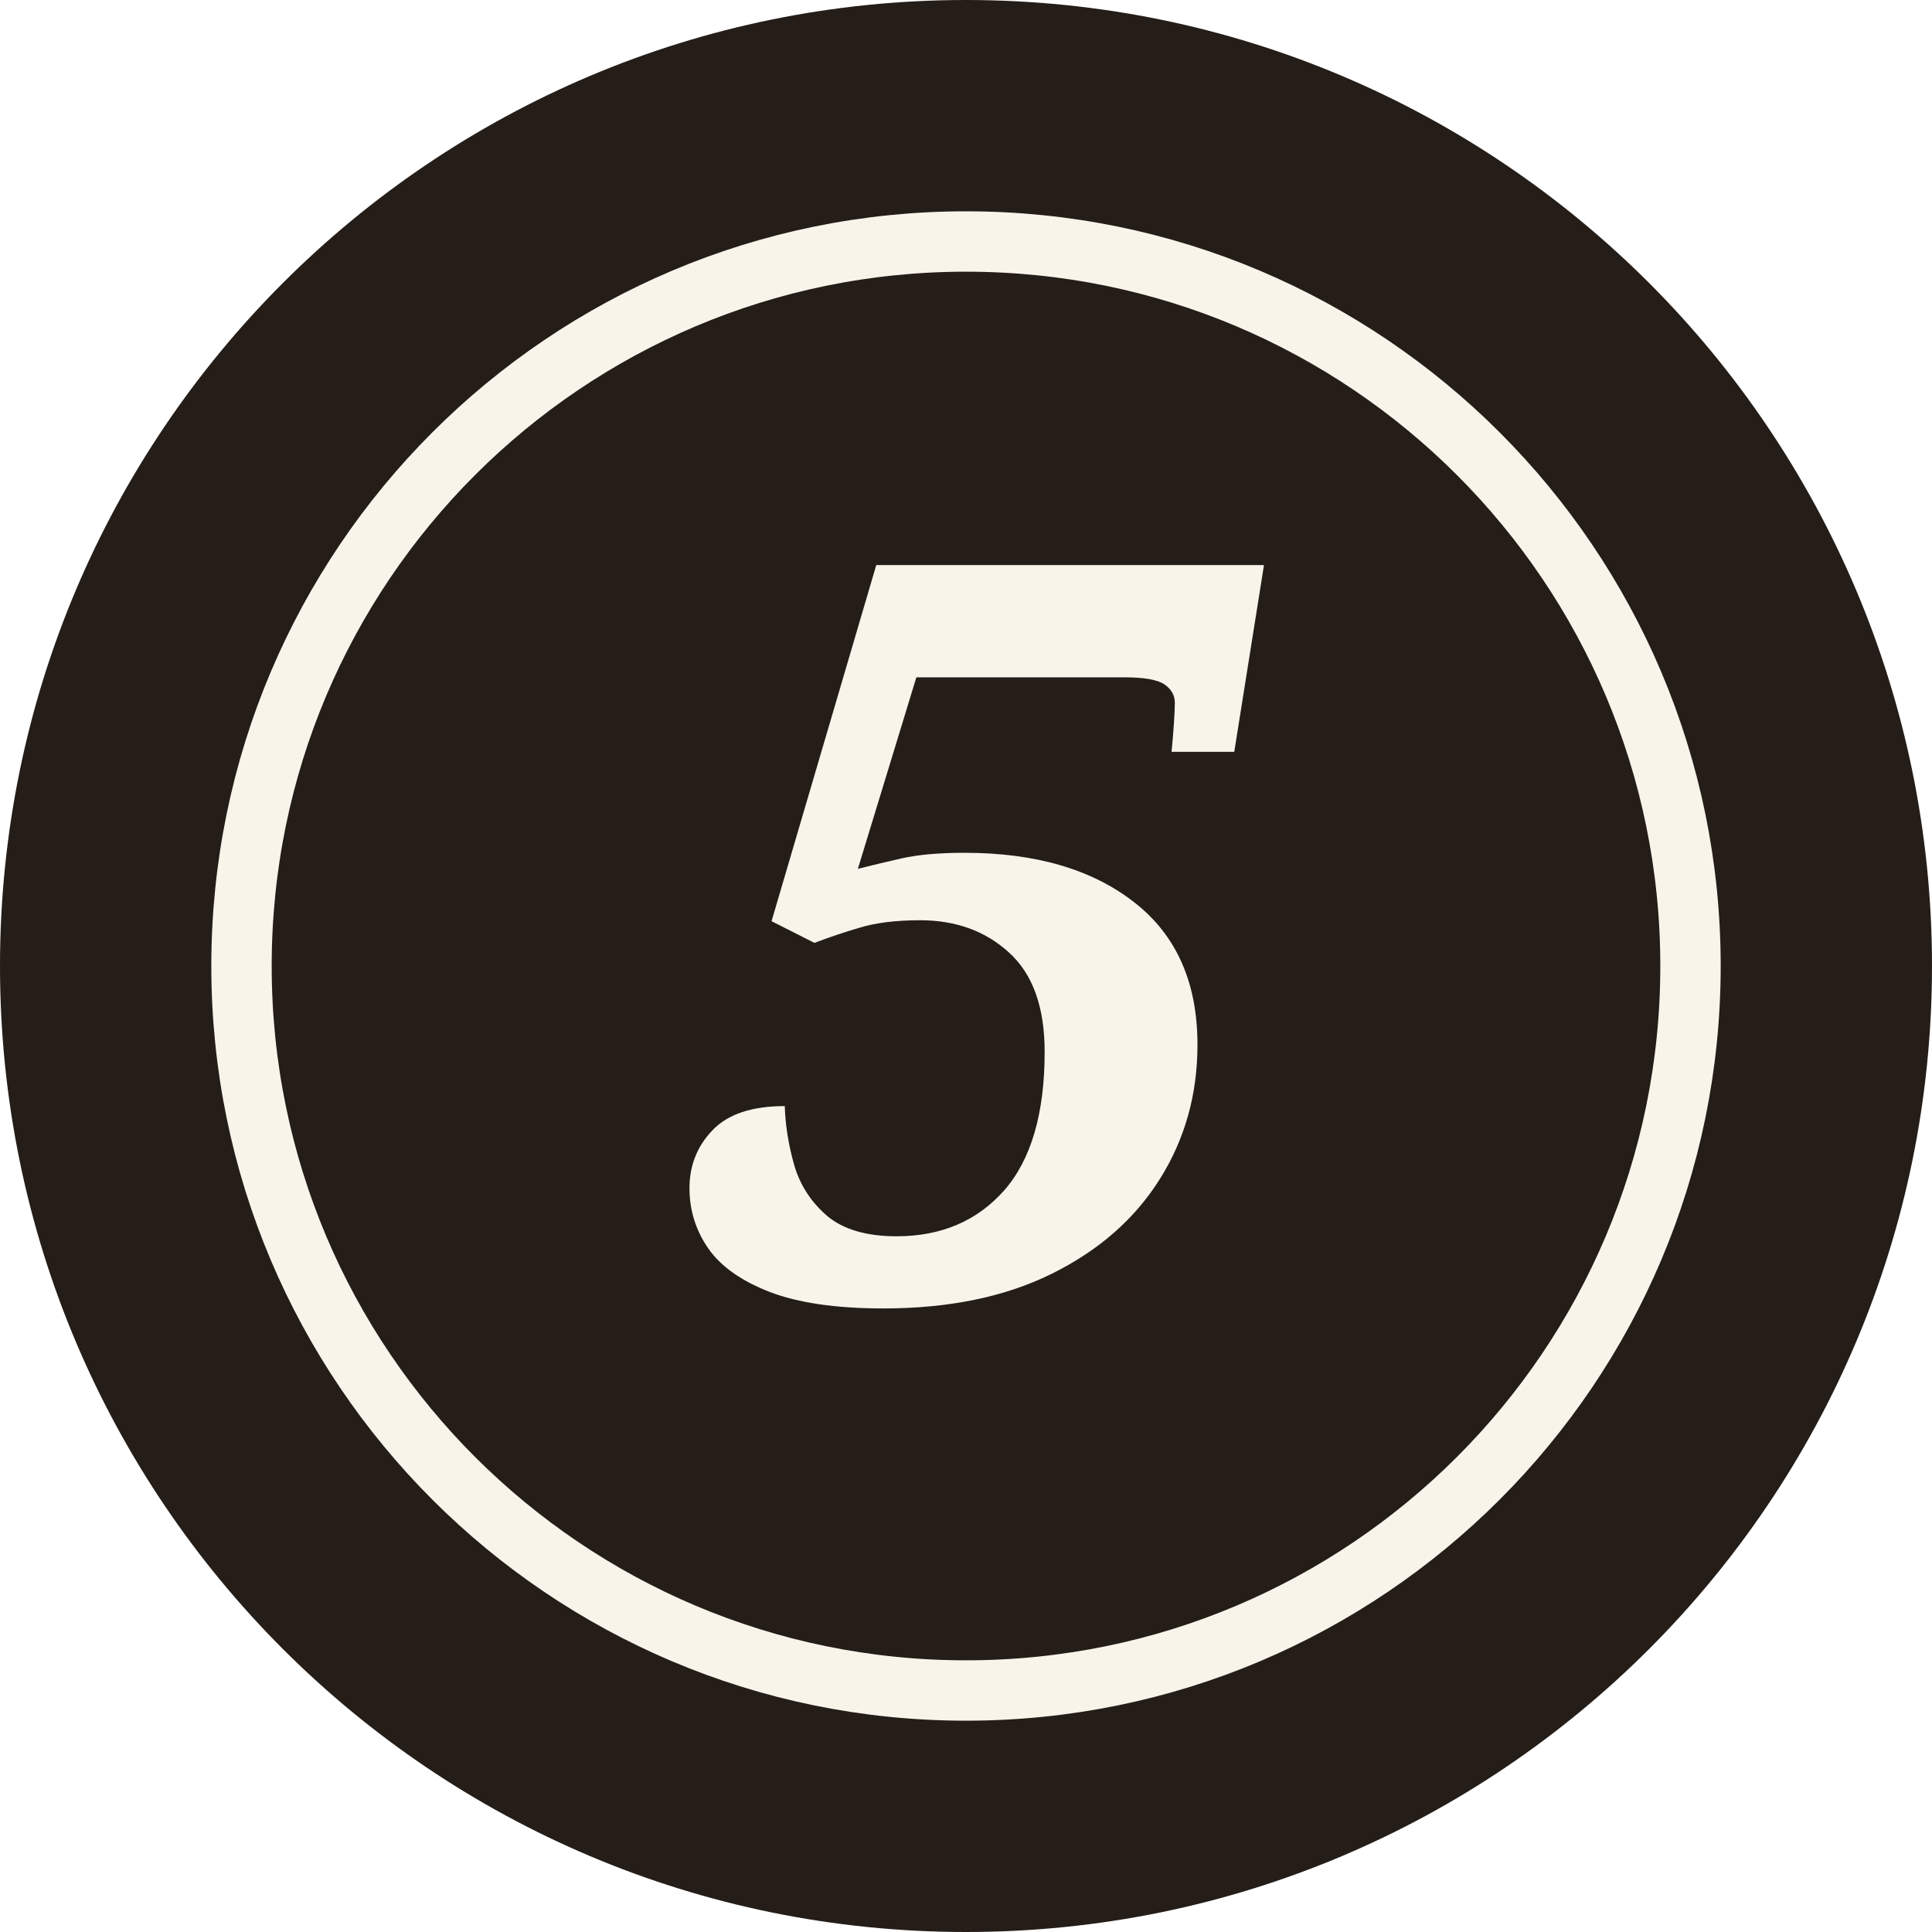
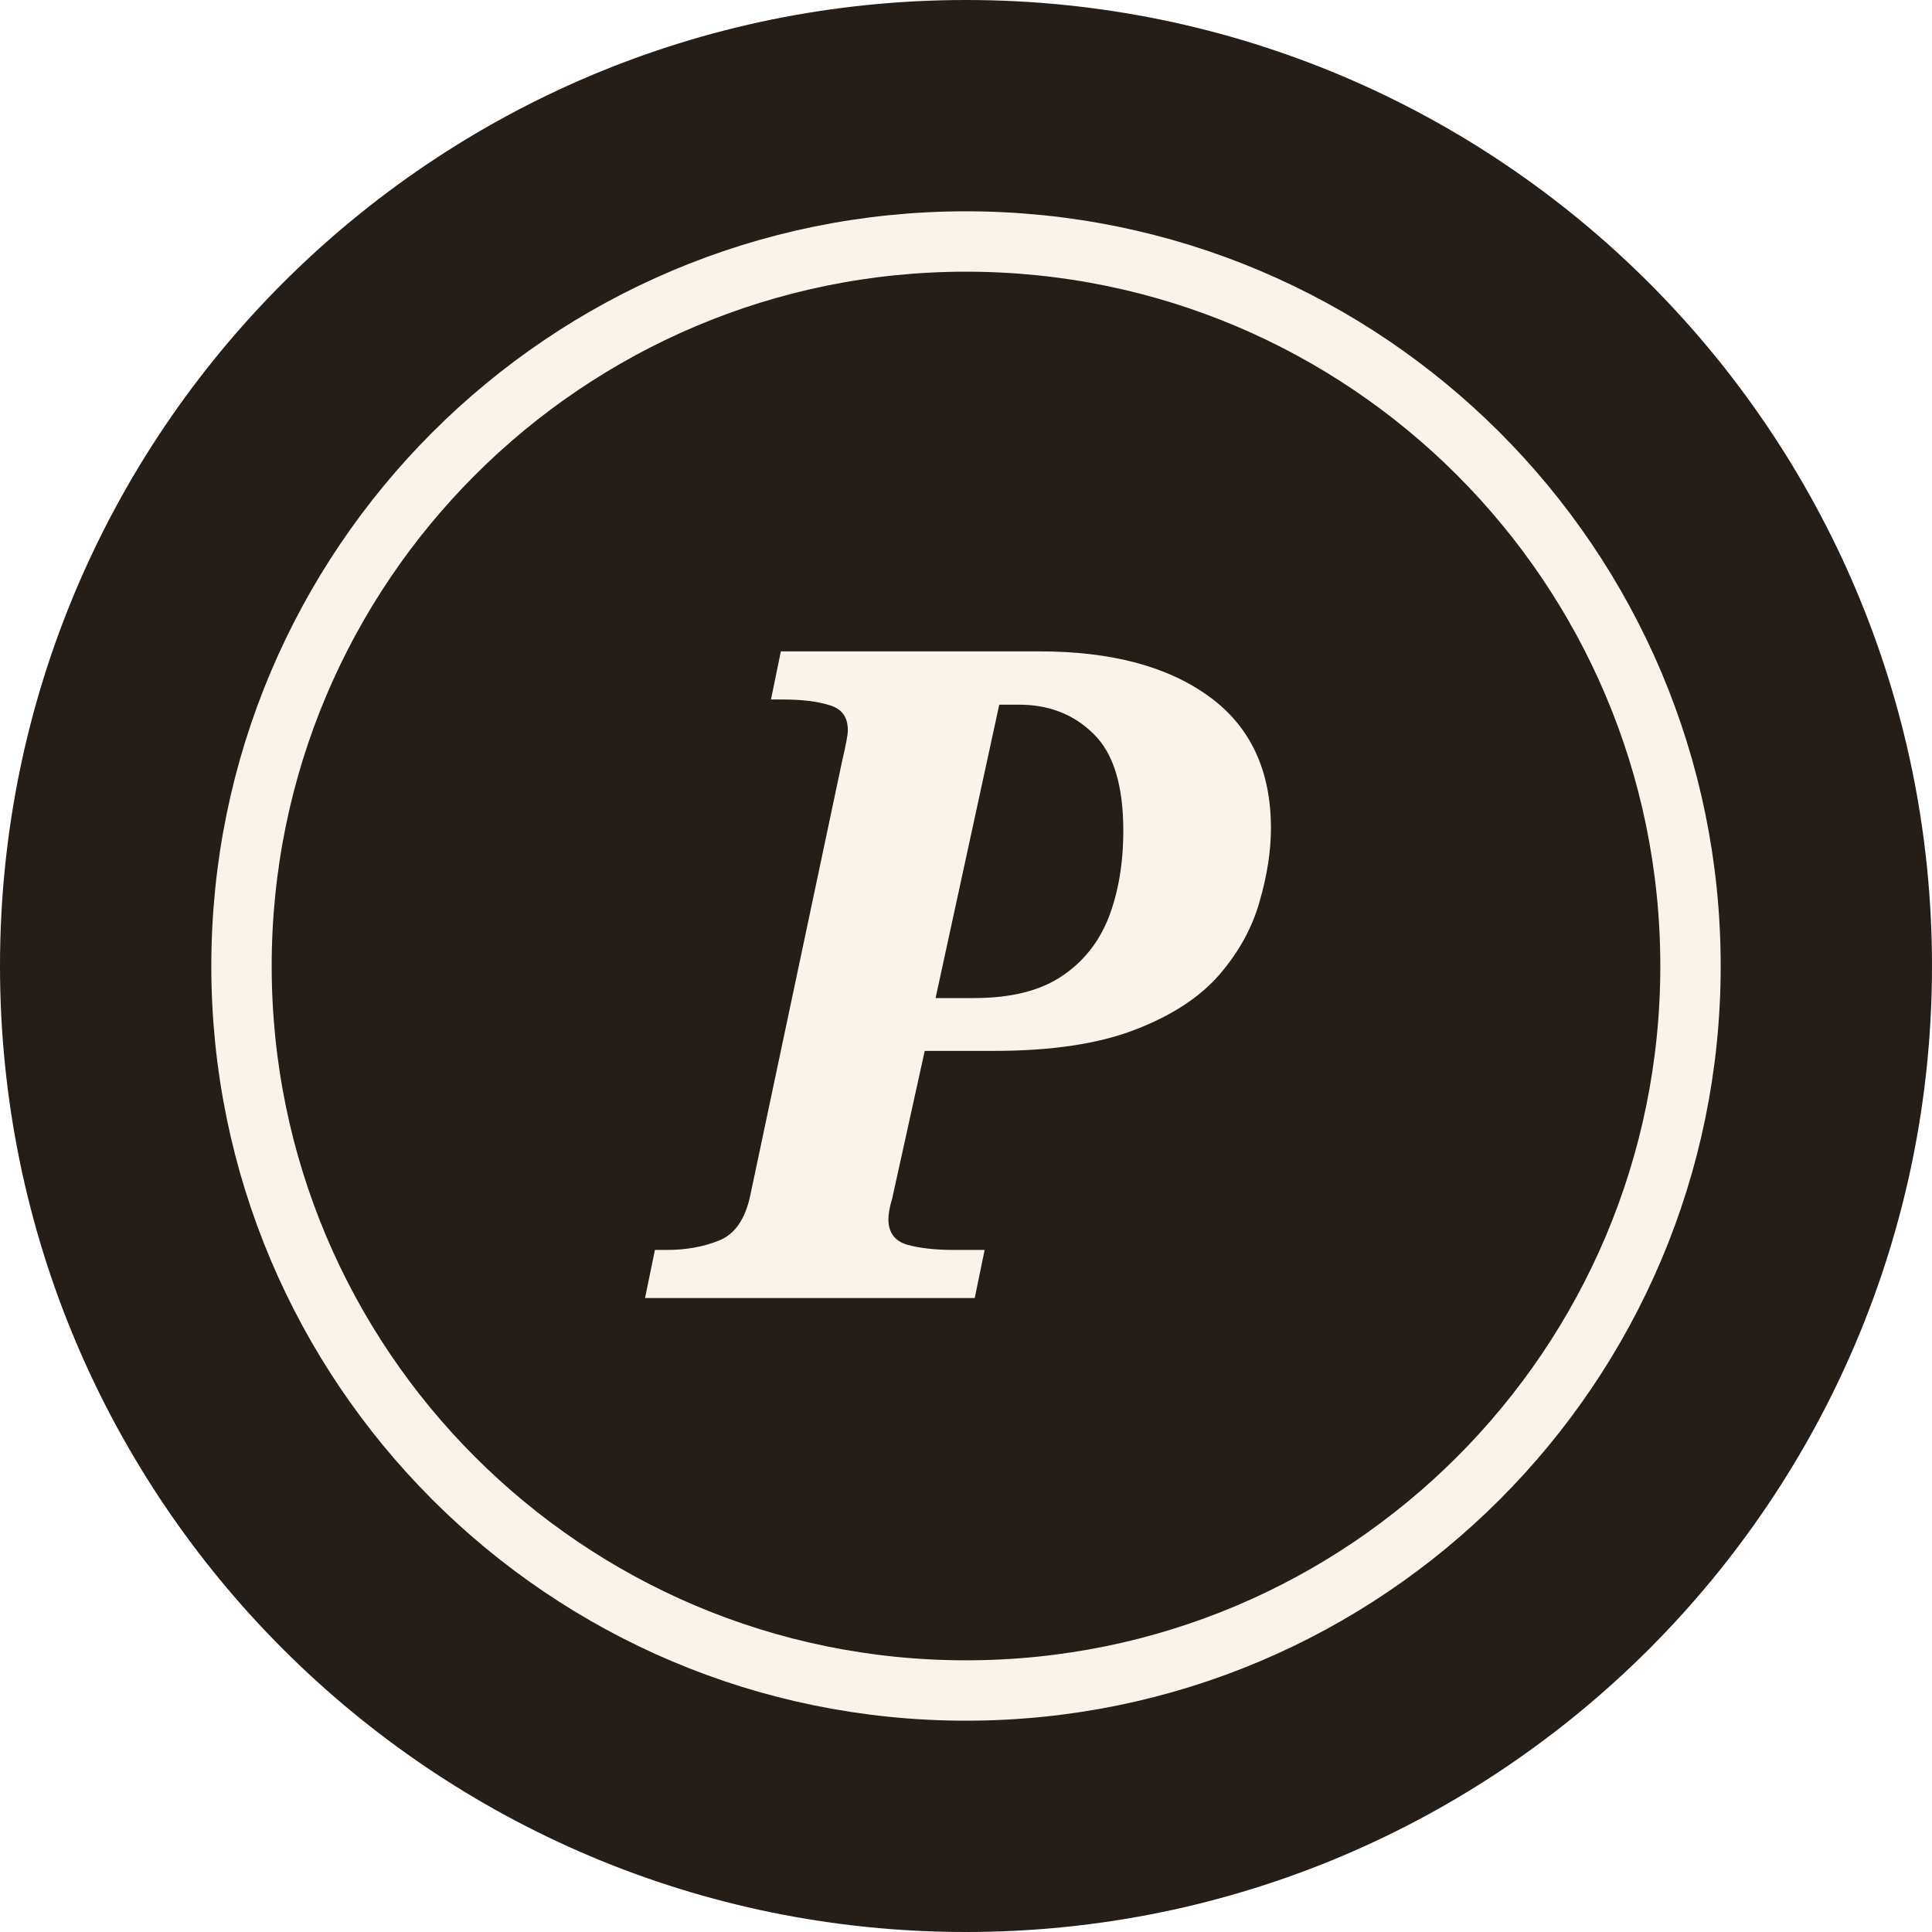
<svg xmlns="http://www.w3.org/2000/svg" viewBox="0 0 64 64">
  <rect width="64" height="64" rx="32" fill="#241d18" />
  <circle cx="32" cy="32" r="24" fill="none" stroke="#f8f4ea" stroke-width="2" />
-   <text x="32" y="43" fill="#f8f4ea" font-family="Georgia,serif" font-size="34" font-style="italic" font-weight="700" text-anchor="middle">5</text>
+   <text x="32" y="43" fill="#f8f4ea" font-family="Georgia,serif" font-size="30" font-style="italic" font-weight="700" text-anchor="middle">P</text>
</svg>
